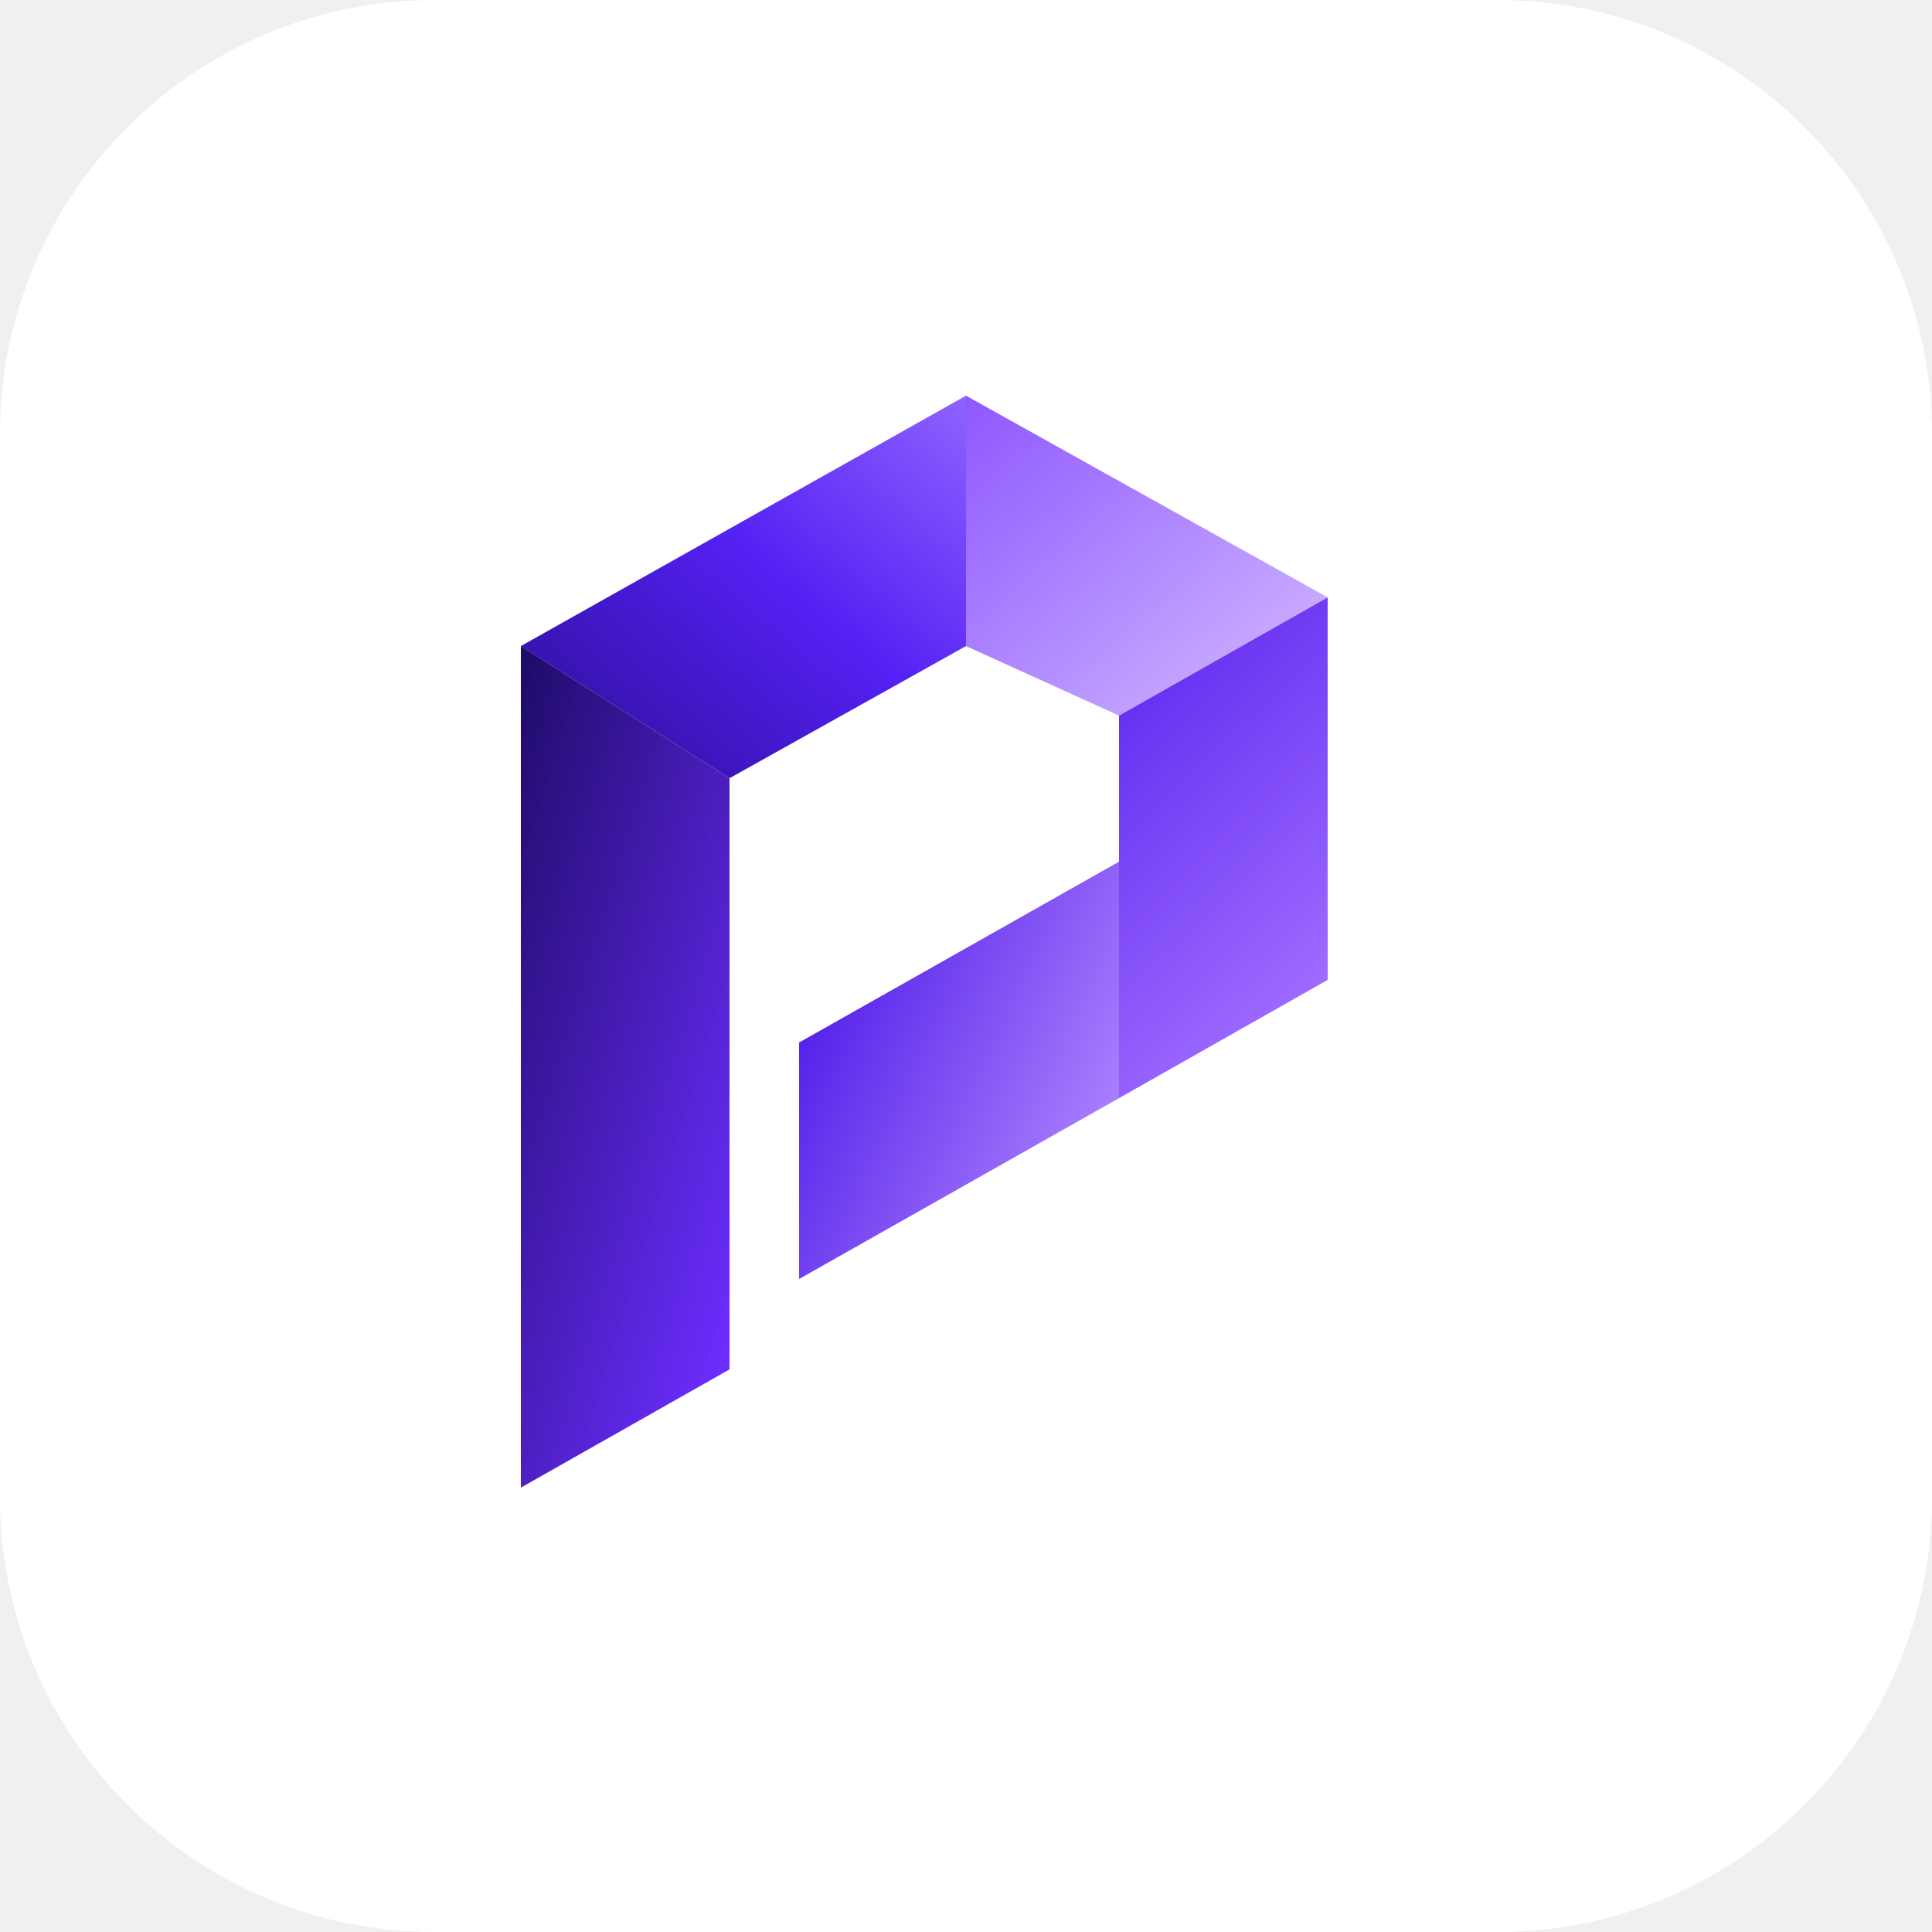
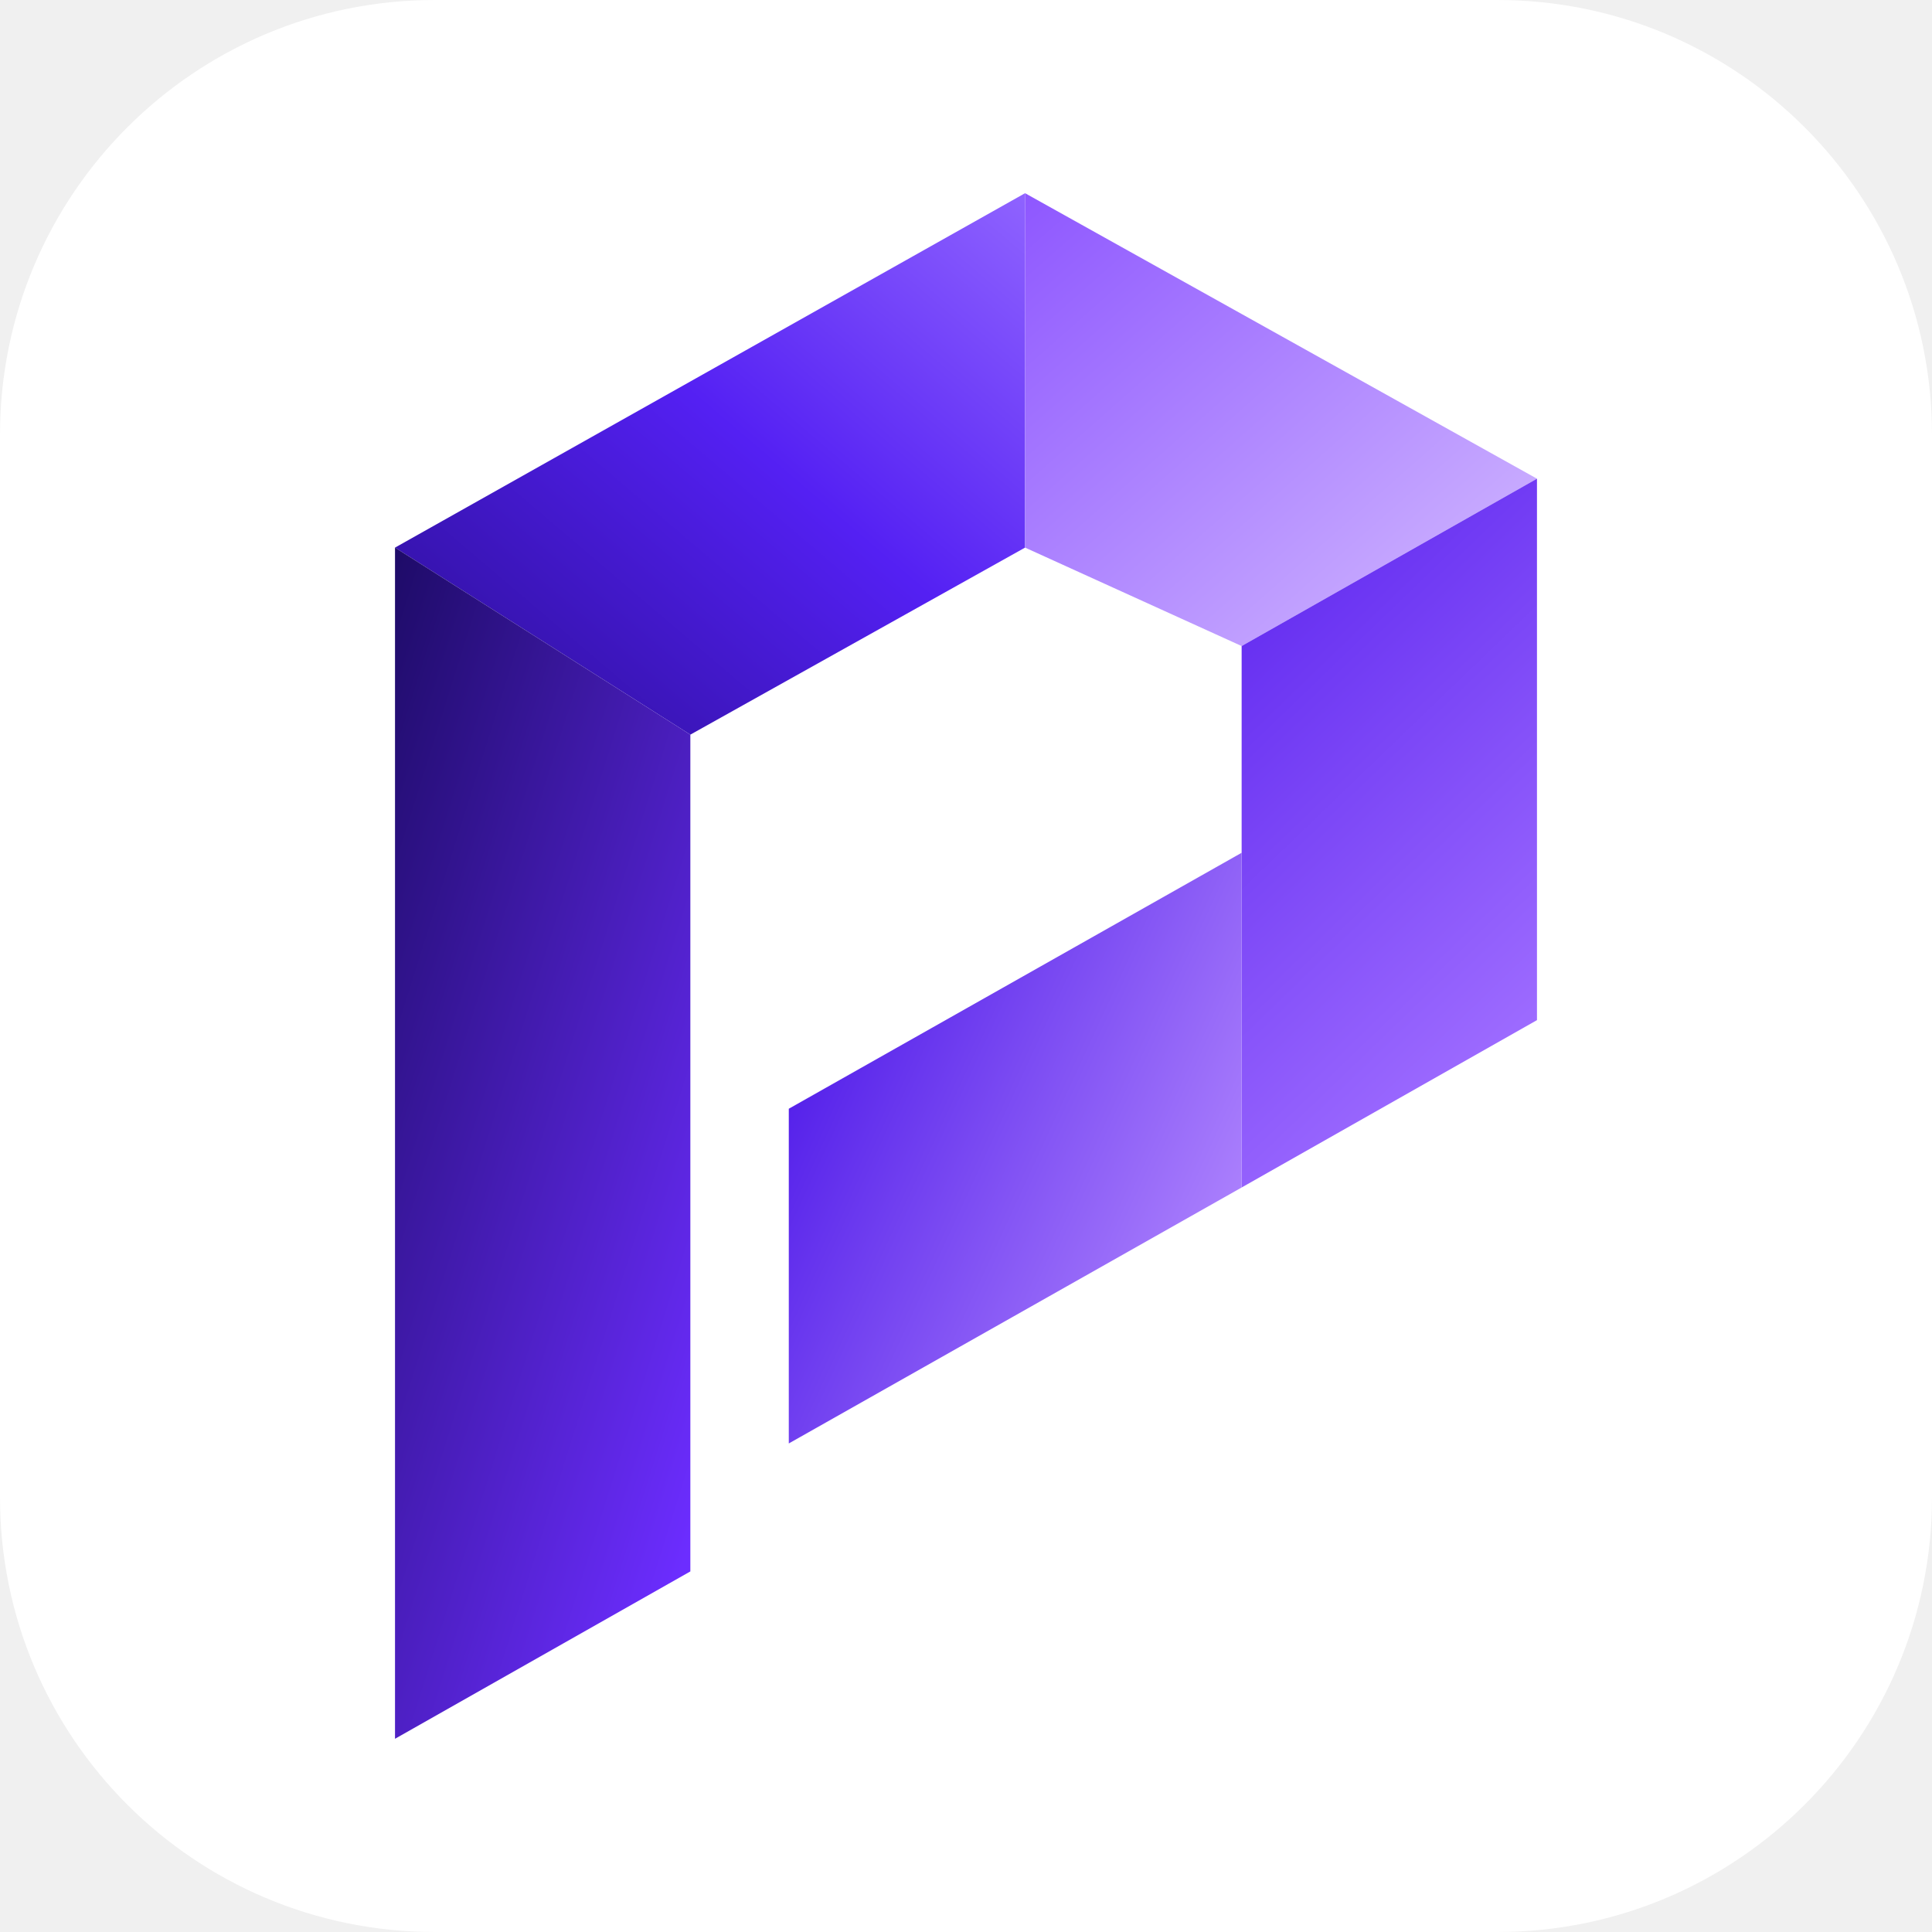
<svg xmlns="http://www.w3.org/2000/svg" viewBox="0 0 1000 1000">
  <rect x="0" y="0" width="1000" height="1000" rx="225" ry="225" fill="#FFFFFF" />
-   <g transform="translate(140,140) scale(0.72)">
+   <g transform="translate(21.019,8.28) scale(1.0191)">
    <defs>
      <linearGradient id="gTopL" x1="0" y1="1" x2="1" y2="0">
        <stop offset="0%" stop-color="#2A0E92" />
        <stop offset="55%" stop-color="#5420F3" />
        <stop offset="100%" stop-color="#8F63FF" />
      </linearGradient>
      <linearGradient id="gStem" x1="0" y1="0" x2="0.8" y2="1">
        <stop offset="0%" stop-color="#1E0B68" />
        <stop offset="100%" stop-color="#6C2DFF" />
      </linearGradient>
      <linearGradient id="gTopR" x1="0" y1="0" x2="1" y2="1">
        <stop offset="0%" stop-color="#8E57FF" />
        <stop offset="100%" stop-color="#D4BCFF" />
      </linearGradient>
      <linearGradient id="gRight" x1="0" y1="0" x2="0.4" y2="1">
        <stop offset="0%" stop-color="#5A22EE" />
        <stop offset="100%" stop-color="#9D6BFF" />
      </linearGradient>
      <linearGradient id="gInner" x1="0" y1="0.2" x2="1" y2="0.8">
        <stop offset="0%" stop-color="#4B16E8" />
        <stop offset="100%" stop-color="#B58BFF" />
      </linearGradient>
    </defs>
    <polygon points="180,270 500,90 500,270 330,365" fill="url(#gTopL)" />
    <polygon points="180,270 330,365 330,790 180,875" fill="url(#gStem)" />
    <polygon points="500,90 760,235 610,320 500,270" fill="url(#gTopR)" />
    <polygon points="610,320 760,235 760,510 610,595" fill="url(#gRight)" />
    <polygon points="380,555 610,425 610,595 380,725" fill="url(#gInner)" />
  </g>
</svg>
